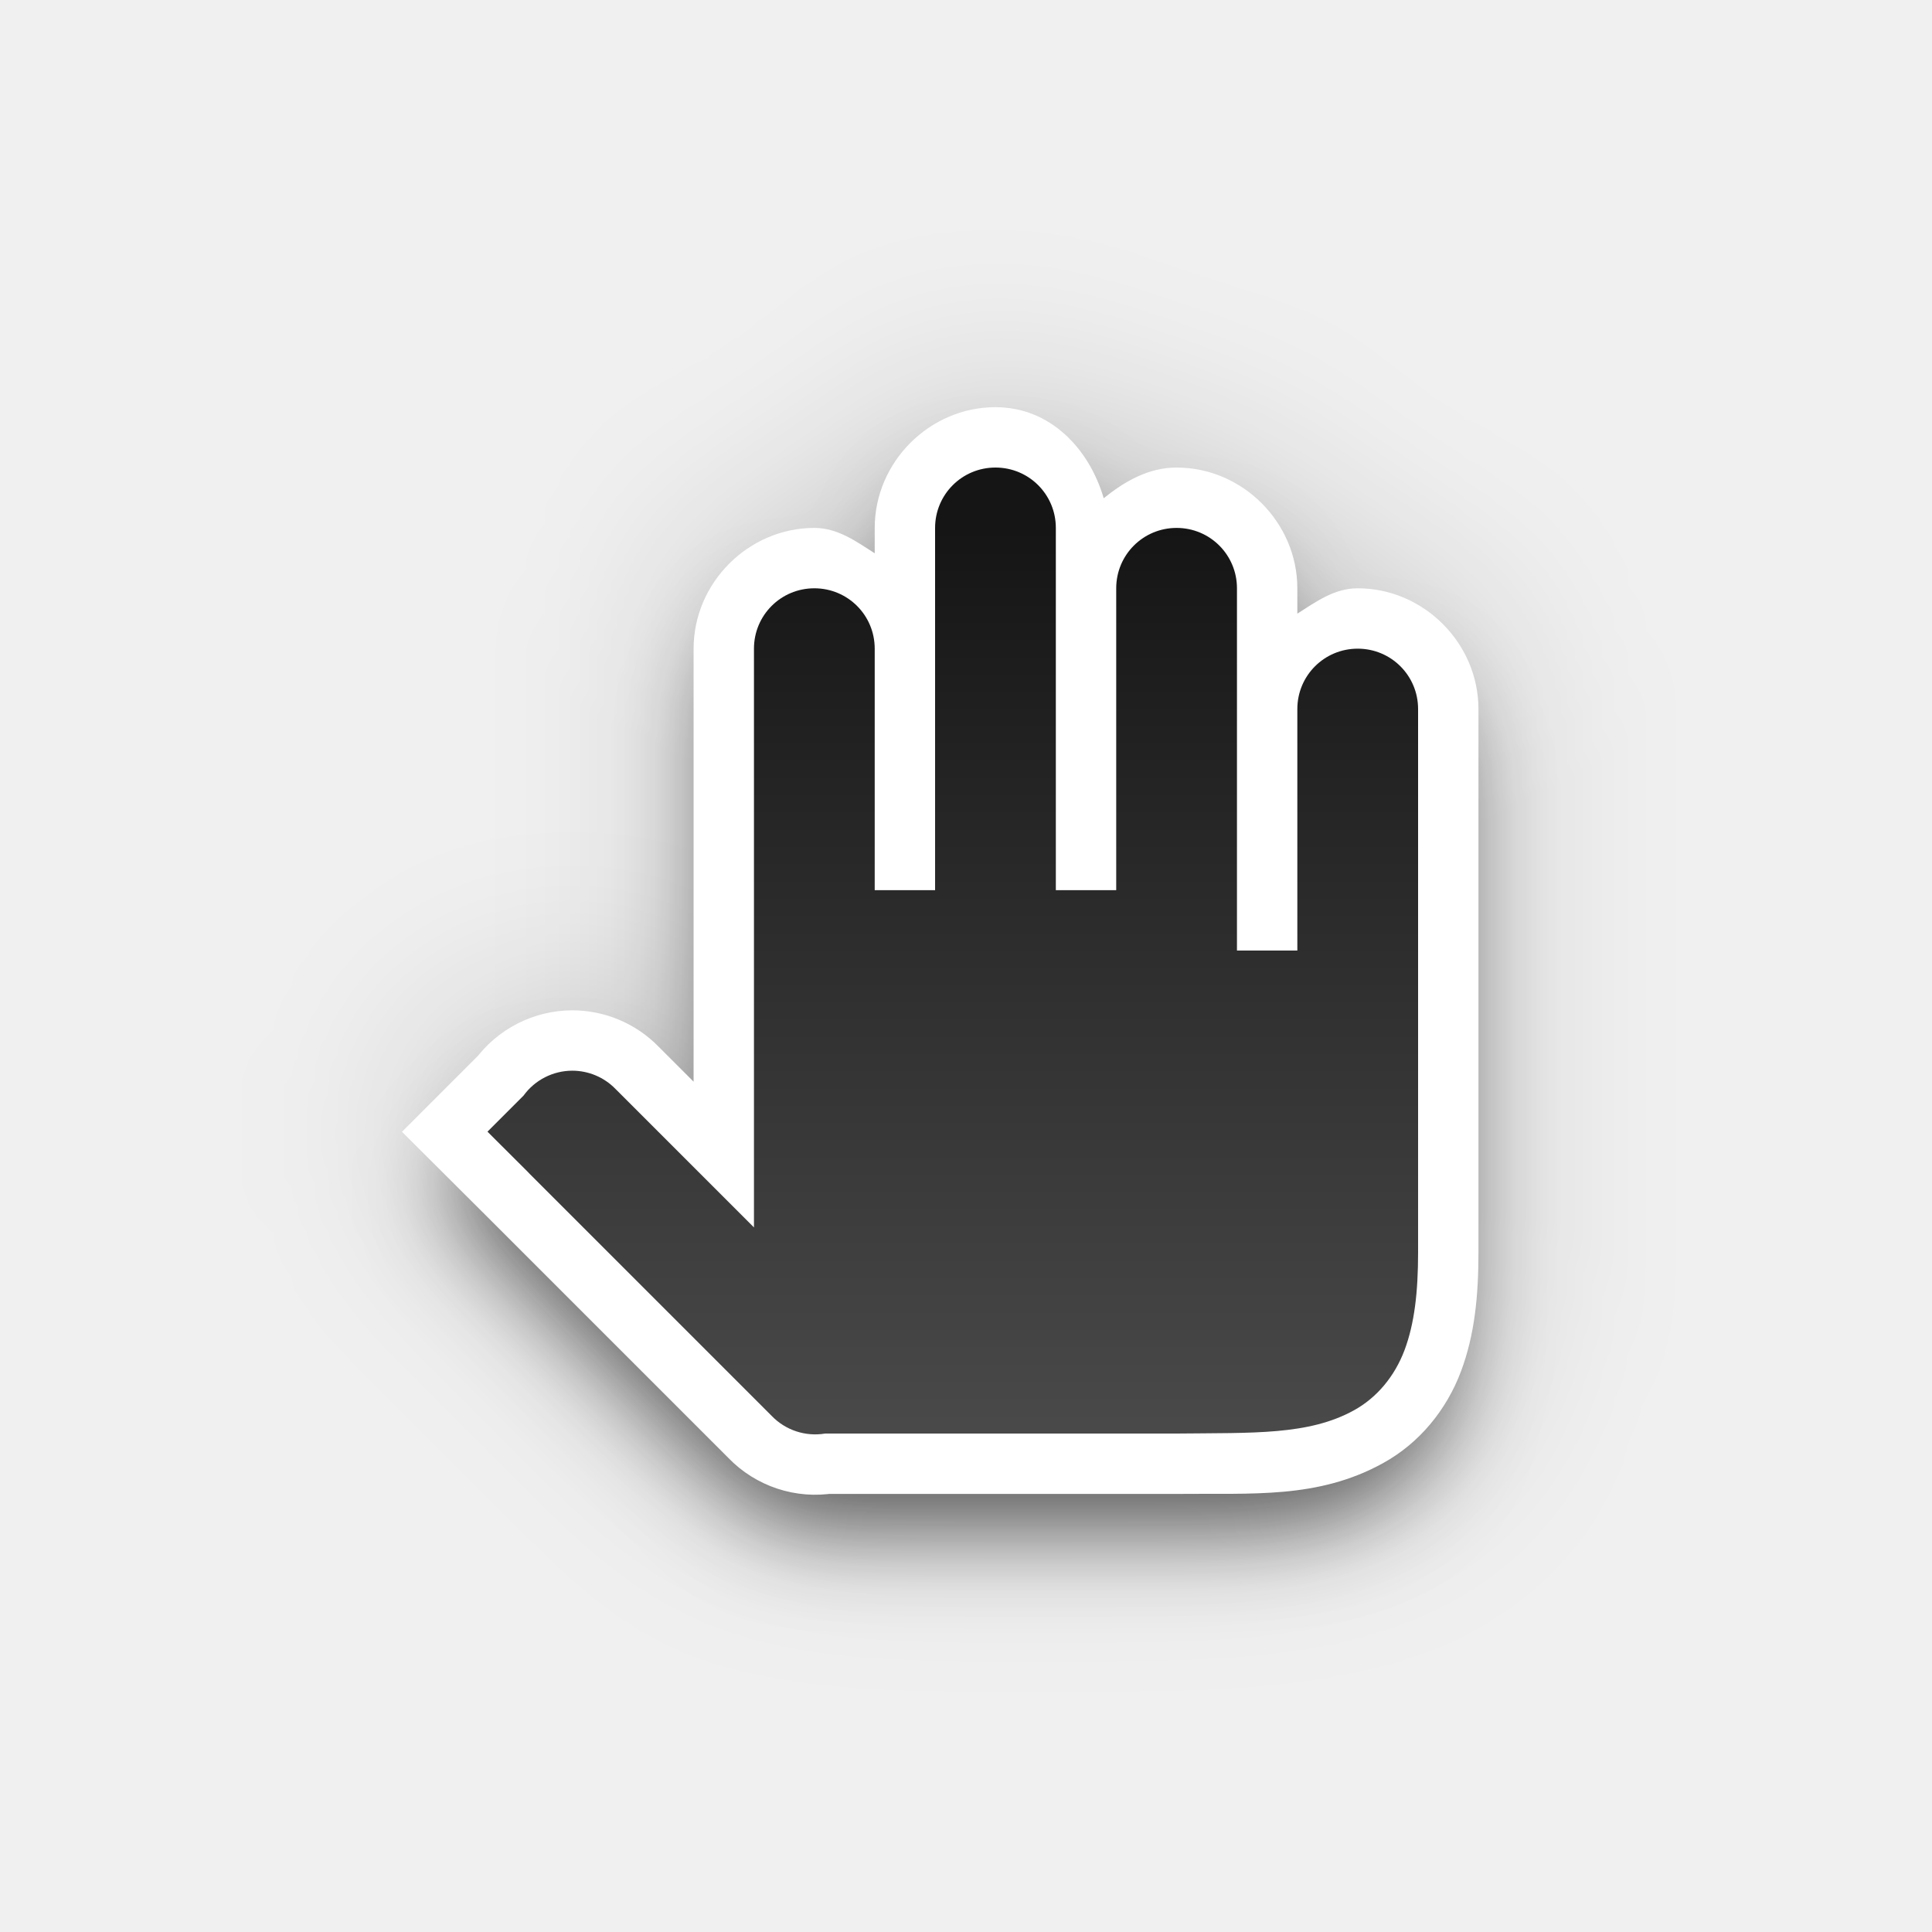
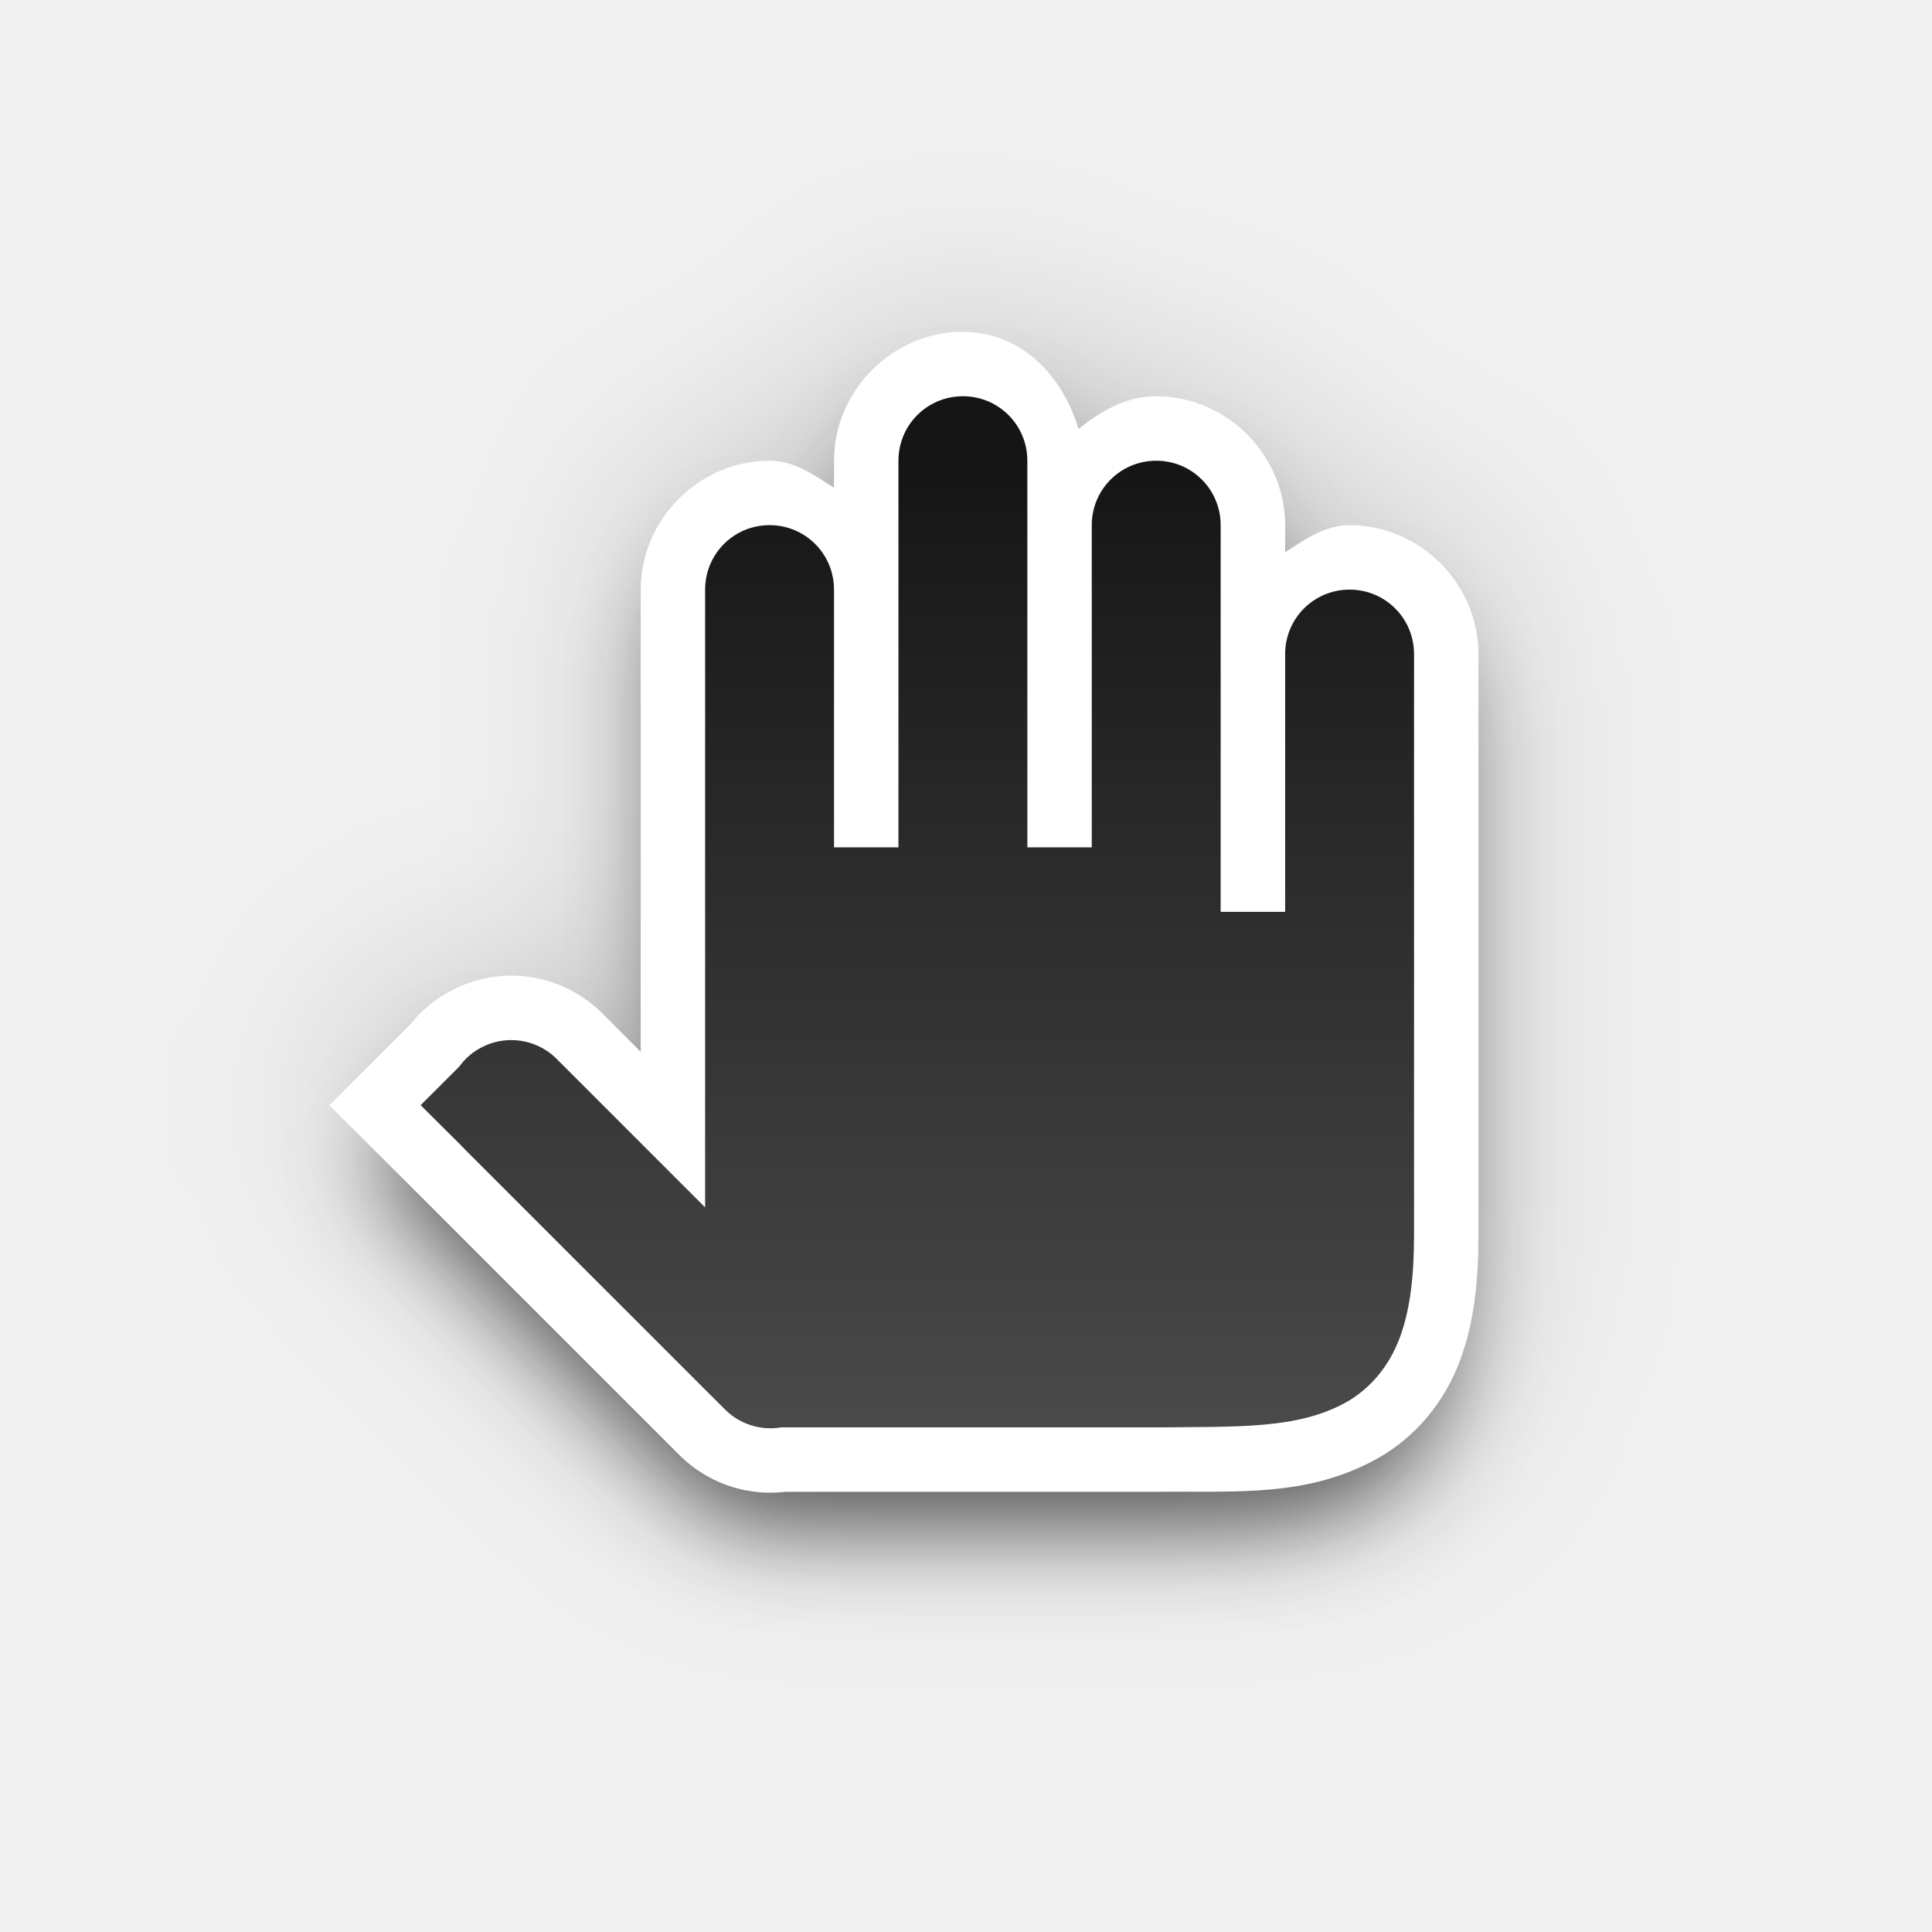
<svg xmlns="http://www.w3.org/2000/svg" width="32" height="32" viewBox="0 0 32 32">
  <defs>
-     <filter id="filter-1" filterUnits="userSpaceOnUse" x="3.021" y="3.898" width="25.313" height="25.705" color-interpolation-filters="sRGB">
+     <filter id="filter-1" filterUnits="userSpaceOnUse" x="1.867" y="2.751" width="26.434" height="26.852" color-interpolation-filters="sRGB">
      <feGaussianBlur in="SourceGraphic" stdDeviation="0.782" />
    </filter>
-     <filter id="filter-2" filterUnits="userSpaceOnUse" x="-0.055" y="0.031" width="31.256" height="31.44" color-interpolation-filters="sRGB">
+     <filter id="filter-2" filterUnits="userSpaceOnUse" x="-1.257" y="-1.217" width="32.458" height="32.654" color-interpolation-filters="sRGB">
      <feGaussianBlur in="SourceGraphic" stdDeviation="1.571" />
    </filter>
-     <linearGradient id="linear-gradient-1" x1="4.488" y1="24.744" x2="4.488" y2="8.744" gradientUnits="userSpaceOnUse">
+     <linearGradient id="linear-gradient-1" x1="3.14" y1="24.709" x2="3.14" y2="7.631" gradientUnits="userSpaceOnUse">
      <stop offset="0" stop-color="#4d4d4d" />
      <stop offset="1" stop-color="#151515" />
    </linearGradient>
  </defs>
  <g id="Layer_1" data-name="Layer 1">
    <g filter="url(#filter-1)">
-       <path d="M16.488 8.244 C15.666 8.244 14.988 8.922 14.988 9.744 L14.988 11.744 C14.988 10.922 14.31 10.244 13.488 10.244 C12.666 10.244 11.988 10.922 11.988 11.744 L11.988 20.123 L10.555 18.687 L10.551 18.685 C10.269 18.397 9.882 18.234 9.478 18.234 L9.476 18.234 C8.998 18.235 8.549 18.464 8.267 18.851 L8.318 18.793 L7.367 19.744 L8.379 20.754 C9.388 21.768 10.412 22.789 11.428 23.804 L12.135 24.511 L12.42 24.797 C12.763 25.153 13.262 25.318 13.75 25.236 L13.668 25.244 L17.488 25.244 L19.49 25.244 L19.496 25.244 L19.5 25.244 C20.743 25.23 21.751 25.303 22.668 24.797 C23.156 24.528 23.529 24.079 23.732 23.537 C23.928 23.014 23.988 22.432 23.988 21.744 L23.988 18.744 L23.988 15.744 L23.988 12.744 C23.988 11.922 23.31 11.244 22.488 11.244 C21.666 11.244 20.988 11.922 20.988 12.744 L20.988 10.744 C20.988 9.922 20.31 9.244 19.488 9.244 C18.666 9.244 17.988 9.922 17.988 10.744 L17.988 9.744 C17.988 8.922 17.31 8.244 16.488 8.244 Z" fill="#000000" opacity="0.6" />
+       <path d="M15.949 7.097 C15.071 7.097 14.348 7.821 14.348 8.698 L14.348 10.833 C14.348 9.956 13.624 9.232 12.746 9.232 C11.869 9.232 11.145 9.956 11.145 10.833 L11.145 19.777 L9.616 18.244 L9.611 18.242 C9.31 17.935 8.897 17.761 8.466 17.761 L8.464 17.761 C7.954 17.762 7.474 18.006 7.173 18.419 L7.228 18.357 L6.213 19.372 L7.293 20.45 C8.37 21.533 9.463 22.623 10.548 23.706 L11.302 24.461 L11.606 24.766 C11.973 25.146 12.505 25.322 13.026 25.235 L12.939 25.243 L17.016 25.243 L19.153 25.243 L19.159 25.243 L19.164 25.243 C20.491 25.228 21.566 25.306 22.545 24.766 C23.066 24.479 23.464 24 23.681 23.421 C23.89 22.863 23.954 22.242 23.954 21.507 L23.954 18.305 L23.954 15.103 L23.954 11.9 C23.954 11.023 23.231 10.299 22.353 10.299 C21.476 10.299 20.752 11.023 20.752 11.9 L20.752 9.766 C20.752 8.888 20.028 8.164 19.151 8.164 C18.273 8.164 17.55 8.888 17.55 9.766 L17.55 8.698 C17.55 7.821 16.826 7.097 15.949 7.097 Z" fill="#000000" opacity="0.6" />
    </g>
    <g filter="url(#filter-2)">
-       <path d="M16.488 6.744 C15.397 6.744 14.488 7.653 14.488 8.744 L14.488 9.164 C14.179 8.967 13.875 8.744 13.488 8.744 C12.397 8.744 11.488 9.653 11.488 10.744 L11.488 17.916 L10.912 17.34 C10.536 16.953 10.018 16.734 9.478 16.734 L9.476 16.734 C8.839 16.736 8.238 17.043 7.863 17.558 L7.965 17.439 L6.658 18.746 L8.025 20.109 L7.988 20.068 C8.019 20.103 8.05 20.135 8.084 20.168 L11.074 23.158 L11.781 23.865 L12.06 24.144 C12.518 24.62 13.183 24.84 13.834 24.73 L13.668 24.744 L17.488 24.744 L19.49 24.744 L19.5 24.744 L19.506 24.744 C20.734 24.73 21.827 24.831 22.908 24.234 C23.508 23.903 23.957 23.357 24.199 22.713 C24.426 22.106 24.488 21.463 24.488 20.744 L24.488 17.744 L24.488 14.744 L24.488 11.744 C24.488 10.653 23.579 9.744 22.488 9.744 C22.101 9.744 21.797 9.967 21.488 10.164 L21.488 9.744 C21.488 8.653 20.579 7.744 19.488 7.744 C19.021 7.744 18.625 7.975 18.281 8.252 C18.037 7.422 17.388 6.744 16.488 6.744 Z" fill="#000000" opacity="0.2" />
+       <path d="M15.949 5.496 C14.784 5.496 13.814 6.466 13.814 7.631 L13.814 8.079 C13.484 7.869 13.159 7.631 12.746 7.631 C11.582 7.631 10.612 8.601 10.612 9.766 L10.612 17.421 L9.997 16.806 C9.595 16.393 9.042 16.159 8.466 16.159 L8.464 16.159 C7.784 16.162 7.142 16.489 6.742 17.039 L6.851 16.912 L5.456 18.307 L6.915 19.762 L6.876 19.718 C6.909 19.756 6.942 19.79 6.978 19.825 L10.17 23.017 L10.924 23.771 L11.222 24.069 C11.711 24.577 12.421 24.812 13.116 24.694 L12.939 24.709 L17.016 24.709 L19.153 24.709 L19.164 24.709 L19.17 24.709 C20.481 24.694 21.648 24.802 22.801 24.165 C23.442 23.812 23.921 23.229 24.18 22.542 C24.422 21.894 24.488 21.207 24.488 20.44 L24.488 17.238 L24.488 14.035 L24.488 10.833 C24.488 9.668 23.518 8.698 22.353 8.698 C21.94 8.698 21.616 8.936 21.286 9.146 L21.286 8.698 C21.286 7.534 20.315 6.563 19.151 6.563 C18.652 6.563 18.23 6.81 17.863 7.106 C17.602 6.22 16.909 5.496 15.949 5.496 Z" fill="#000000" opacity="0.2" />
    </g>
    <g>
-       <path d="M16.488 6.744 C15.397 6.744 14.488 7.653 14.488 8.744 L14.488 9.164 C14.179 8.967 13.875 8.744 13.488 8.744 C12.397 8.744 11.488 9.653 11.488 10.744 L11.488 17.916 L10.912 17.34 C10.536 16.953 10.018 16.734 9.478 16.734 L9.476 16.734 C8.839 16.736 8.238 17.043 7.863 17.558 L7.965 17.439 L6.658 18.746 L8.025 20.109 L7.988 20.068 C8.019 20.103 8.05 20.135 8.084 20.168 L11.074 23.158 L11.781 23.865 L12.06 24.144 C12.518 24.62 13.183 24.84 13.834 24.73 L13.668 24.744 L17.488 24.744 L19.49 24.744 L19.5 24.744 L19.506 24.744 C20.734 24.73 21.827 24.831 22.908 24.234 C23.508 23.903 23.957 23.357 24.199 22.713 C24.426 22.106 24.488 21.463 24.488 20.744 L24.488 17.744 L24.488 14.744 L24.488 11.744 C24.488 10.653 23.579 9.744 22.488 9.744 C22.101 9.744 21.797 9.967 21.488 10.164 L21.488 9.744 C21.488 8.653 20.579 7.744 19.488 7.744 C19.021 7.744 18.625 7.975 18.281 8.252 C18.037 7.422 17.388 6.744 16.488 6.744 Z" fill="#ffffff" />
-       <path d="M16.488 7.744 C15.934 7.744 15.488 8.19 15.488 8.744 L15.488 14.744 L14.488 14.744 L14.488 10.744 C14.488 10.19 14.042 9.744 13.488 9.744 C12.934 9.744 12.488 10.19 12.488 10.744 L12.488 20.33 L10.195 18.037 C10.007 17.843 9.748 17.734 9.478 17.734 C9.159 17.735 8.859 17.888 8.672 18.146 L8.074 18.744 L8.732 19.4 C8.748 19.418 8.764 19.435 8.781 19.451 L11.781 22.451 L12.488 23.158 L12.781 23.451 C13.01 23.689 13.342 23.799 13.668 23.744 L17.488 23.744 L19.49 23.744 L19.494 23.744 C20.752 23.73 21.673 23.775 22.426 23.359 C22.802 23.152 23.099 22.8 23.264 22.361 C23.428 21.922 23.488 21.402 23.488 20.744 L23.488 17.744 L23.488 14.744 L23.488 11.744 C23.488 11.19 23.042 10.744 22.488 10.744 C21.934 10.744 21.488 11.19 21.488 11.744 L21.488 15.744 L20.488 15.744 L20.488 9.744 C20.488 9.19 20.042 8.744 19.488 8.744 C18.934 8.744 18.488 9.19 18.488 9.744 L18.488 14.744 L17.488 14.744 L17.488 8.744 C17.488 8.19 17.042 7.744 16.488 7.744 Z" fill="url(#linear-gradient-1)" />
+       <path d="M15.949 5.496 C14.784 5.496 13.814 6.466 13.814 7.631 L13.814 8.079 C13.484 7.869 13.159 7.631 12.746 7.631 C11.582 7.631 10.612 8.601 10.612 9.766 L10.612 17.421 L9.997 16.806 C9.595 16.393 9.042 16.159 8.466 16.159 L8.464 16.159 C7.784 16.162 7.142 16.489 6.742 17.039 L6.851 16.912 L5.456 18.307 L6.915 19.762 L6.876 19.718 C6.909 19.756 6.942 19.79 6.978 19.825 L10.17 23.017 L10.924 23.771 L11.222 24.069 C11.711 24.577 12.421 24.812 13.116 24.694 L12.939 24.709 L17.016 24.709 L19.153 24.709 L19.164 24.709 L19.17 24.709 C20.481 24.694 21.648 24.802 22.801 24.165 C23.442 23.812 23.921 23.229 24.18 22.542 C24.422 21.894 24.488 21.207 24.488 20.44 L24.488 17.238 L24.488 14.035 L24.488 10.833 C24.488 9.668 23.518 8.698 22.353 8.698 C21.94 8.698 21.616 8.936 21.286 9.146 L21.286 8.698 C21.286 7.534 20.315 6.563 19.151 6.563 C18.652 6.563 18.23 6.81 17.863 7.106 C17.602 6.22 16.909 5.496 15.949 5.496 Z" fill="#ffffff" />
+       <path d="M15.949 6.563 C15.357 6.563 14.881 7.039 14.881 7.631 L14.881 14.035 L13.814 14.035 L13.814 9.766 C13.814 9.174 13.338 8.698 12.746 8.698 C12.155 8.698 11.679 9.174 11.679 9.766 L11.679 19.998 L9.231 17.55 C9.031 17.343 8.754 17.227 8.466 17.227 C8.126 17.228 7.805 17.391 7.606 17.667 L6.967 18.305 L7.67 19.005 C7.687 19.024 7.704 19.043 7.722 19.06 L10.924 22.262 L11.679 23.017 L11.992 23.329 C12.236 23.583 12.591 23.701 12.939 23.642 L17.016 23.642 L19.153 23.642 L19.157 23.642 C20.5 23.627 21.483 23.675 22.287 23.231 C22.688 23.01 23.005 22.634 23.181 22.166 C23.357 21.697 23.421 21.142 23.421 20.44 L23.421 17.238 L23.421 14.035 L23.421 10.833 C23.421 10.242 22.945 9.766 22.353 9.766 C21.762 9.766 21.286 10.242 21.286 10.833 L21.286 15.103 L20.218 15.103 L20.218 8.698 C20.218 8.107 19.742 7.631 19.151 7.631 C18.56 7.631 18.083 8.107 18.083 8.698 L18.083 14.035 L17.016 14.035 L17.016 7.631 C17.016 7.039 16.54 6.563 15.949 6.563 Z" fill="url(#linear-gradient-1)" />
    </g>
    <path id="hotspot" d="M16.755 16.935 L17.755 16.935 L17.755 17.935 L16.755 17.935 Z" fill="#333333" display="none" />
  </g>
</svg>
